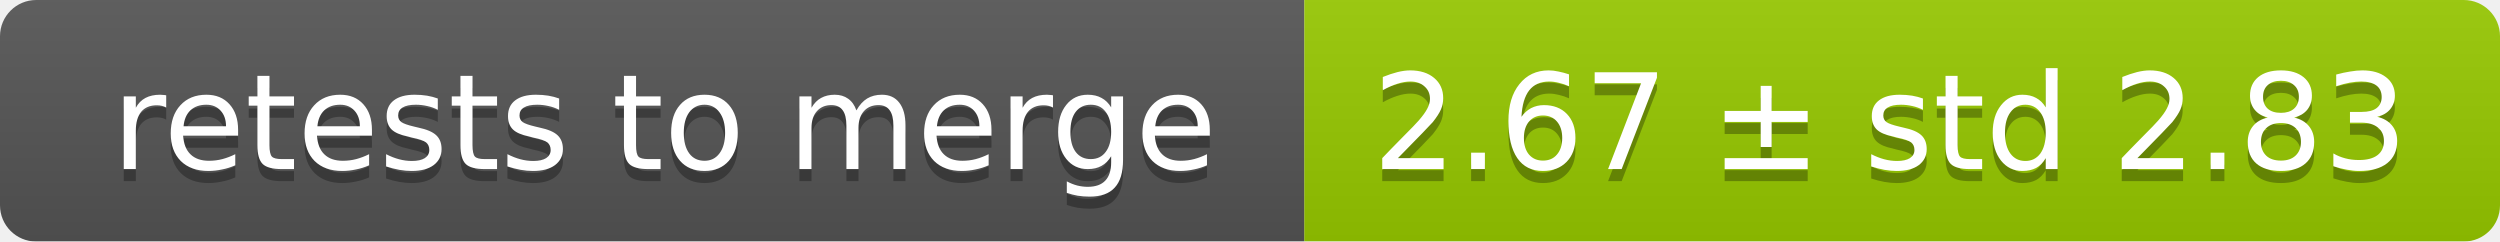
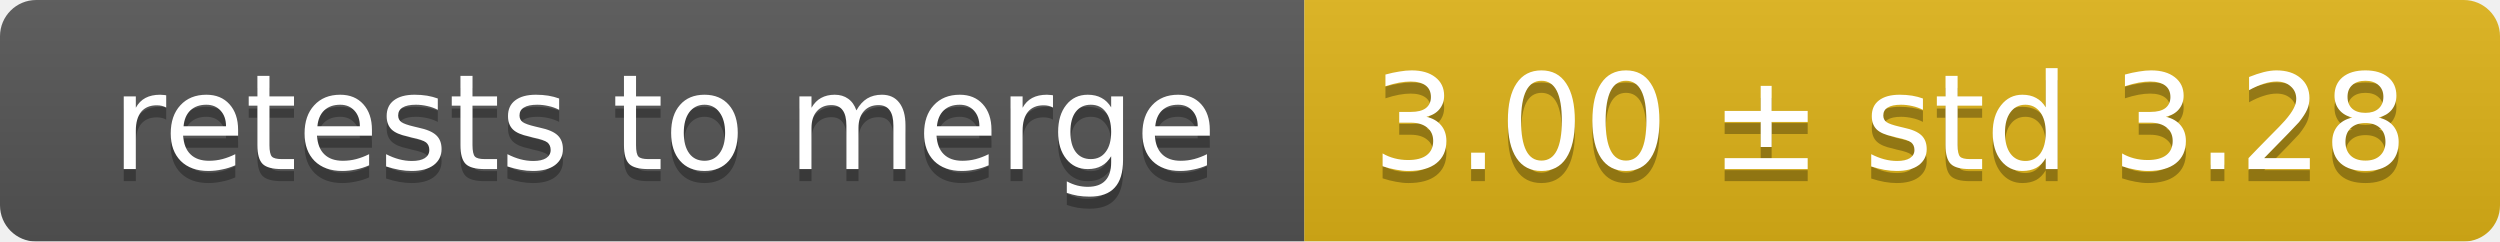
<svg xmlns="http://www.w3.org/2000/svg" width="207" height="20">
  <linearGradient id="smooth" x2="0" y2="100%">
    <stop offset="0" stop-color="#bbb" stop-opacity=".1" />
    <stop offset="1" stop-opacity=".1" />
  </linearGradient>
  <mask id="round">
    <rect width="207" height="20" rx="3" fill="#fff" />
  </mask>
  <g mask="url(#round)">
    <rect width="108" height="20" fill="#555" />
-     <rect x="108" width="99" height="20" fill="#97ca00" />
+     <rect x="108" width="99" height="20" fill="#dfb317" />
    <rect width="207" height="20" fill="url(#smooth)" />
  </g>
  <g fill="#fff" text-anchor="middle" font-family="DejaVu Sans,Verdana,Geneva,sans-serif" font-size="11">
    <text x="55" y="15" fill="#010101" fill-opacity=".3">retests to merge</text>
    <text x="55" y="14">retests to merge</text>
-     <text x="156.5" y="15" fill="#010101" fill-opacity=".3">2.67 ± std 2.83</text>
-     <text x="156.5" y="14">2.67 ± std 2.83</text>
+     <text x="156.5" y="15" fill="#010101" fill-opacity=".3">3.00 ± std 3.28</text>
+     <text x="156.5" y="14">3.00 ± std 3.28</text>
  </g>
</svg>
